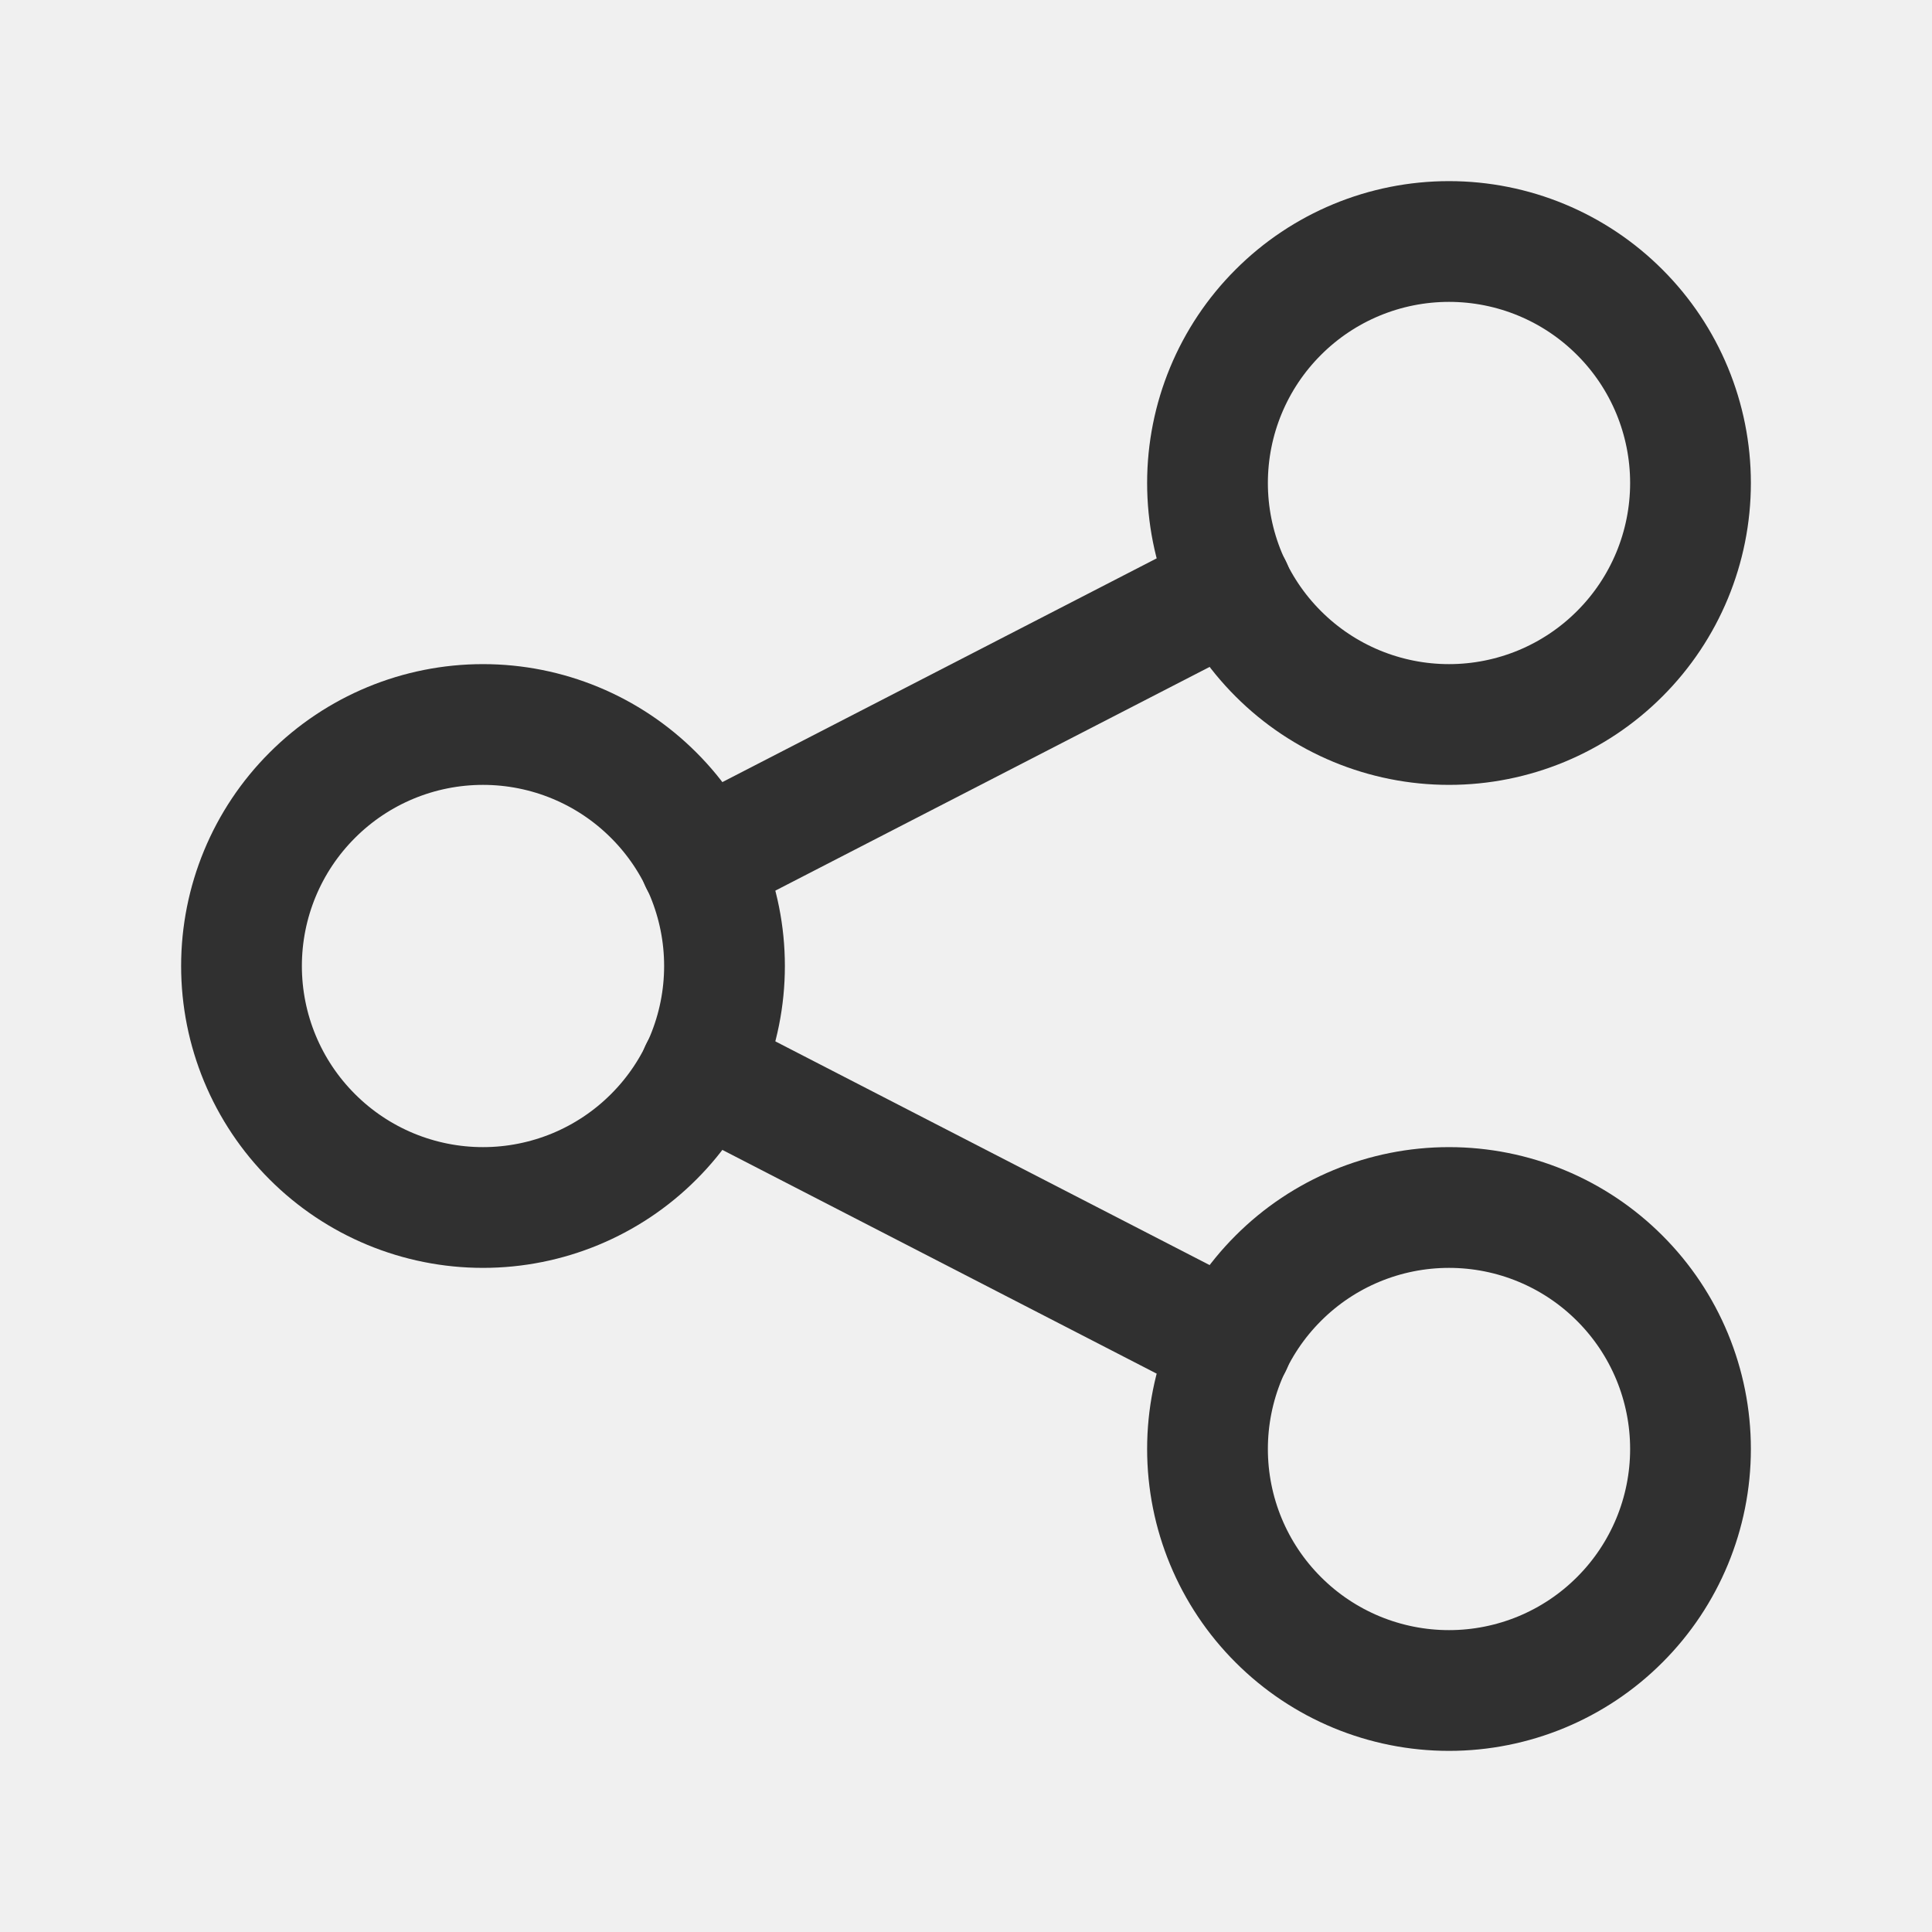
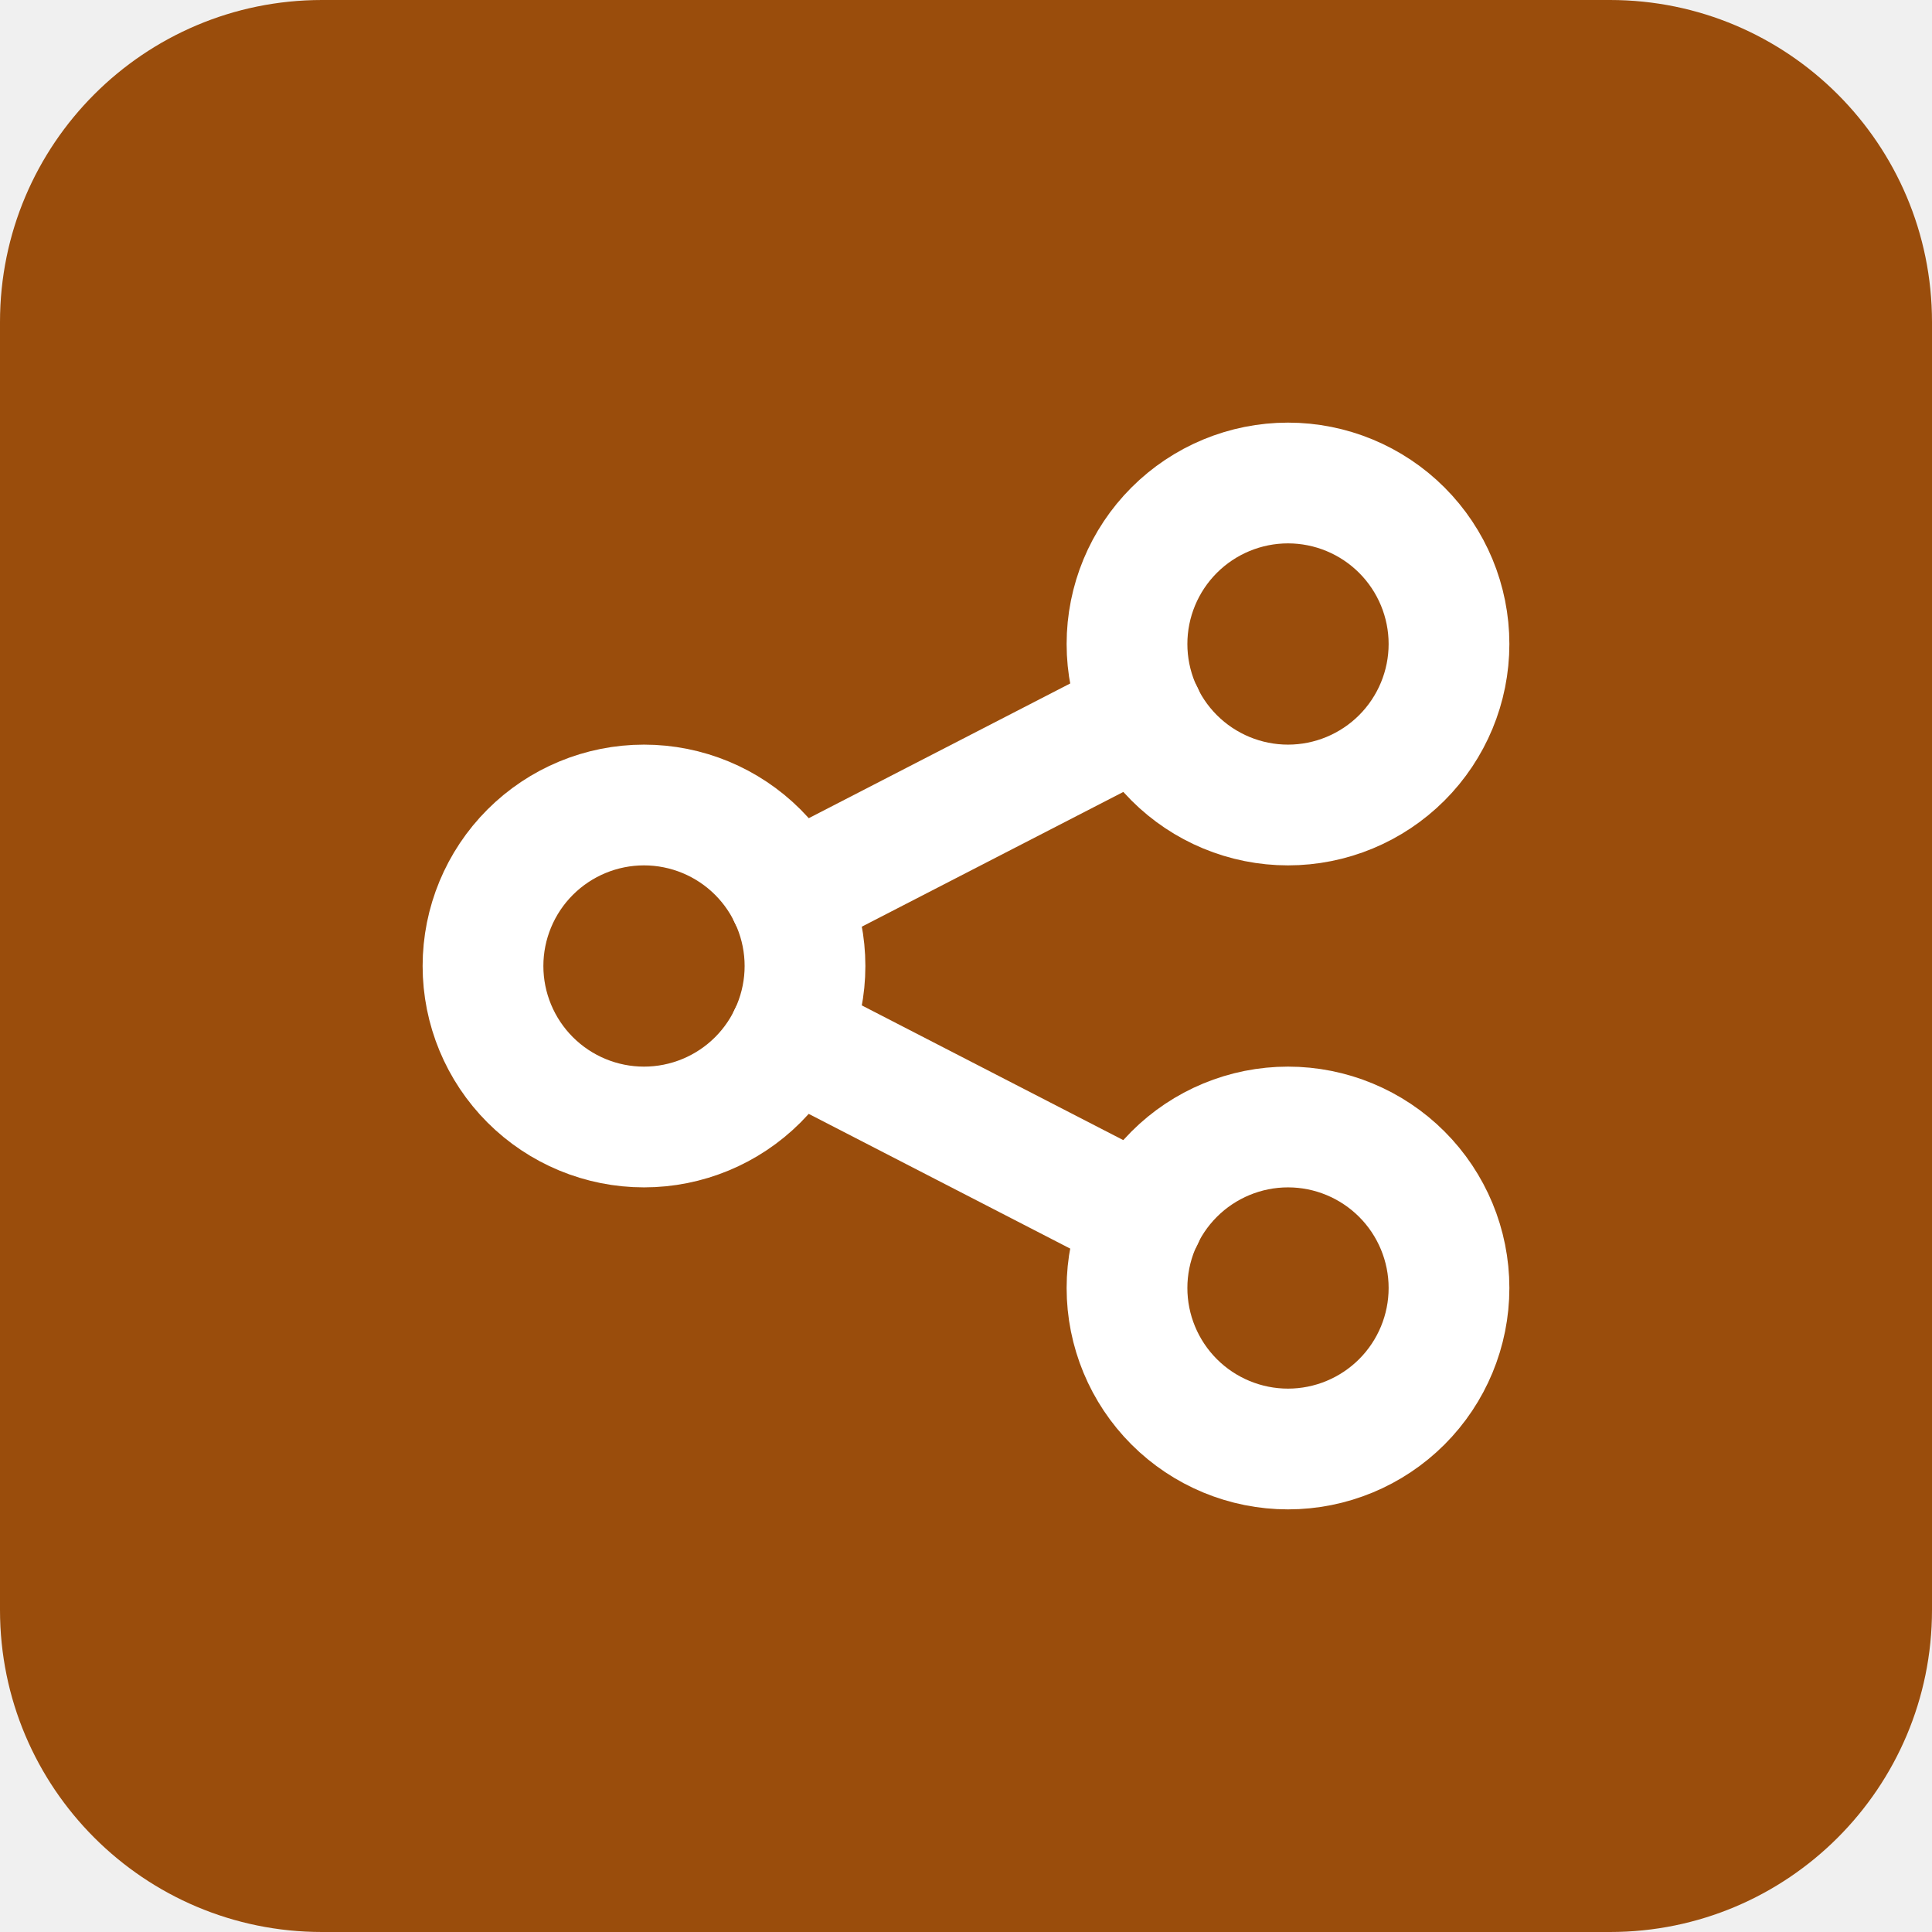
<svg xmlns="http://www.w3.org/2000/svg" width="24" height="24" viewBox="0 0 24 24" fill="none">
-   <g clip-path="url(#clip0_2617_13708)">
-     <path d="M3 12C3 12.796 3.316 13.559 3.879 14.121C4.441 14.684 5.204 15 6 15C6.796 15 7.559 14.684 8.121 14.121C8.684 13.559 9 12.796 9 12C9 11.204 8.684 10.441 8.121 9.879C7.559 9.316 6.796 9 6 9C5.204 9 4.441 9.316 3.879 9.879C3.316 10.441 3 11.204 3 12Z" stroke="#303030" stroke-width="1.5" stroke-linecap="round" stroke-linejoin="round" />
-     <path d="M15 6C15 6.796 15.316 7.559 15.879 8.121C16.441 8.684 17.204 9 18 9C18.796 9 19.559 8.684 20.121 8.121C20.684 7.559 21 6.796 21 6C21 5.204 20.684 4.441 20.121 3.879C19.559 3.316 18.796 3 18 3C17.204 3 16.441 3.316 15.879 3.879C15.316 4.441 15 5.204 15 6Z" stroke="#303030" stroke-width="1.5" stroke-linecap="round" stroke-linejoin="round" />
-     <path d="M15 18C15 18.796 15.316 19.559 15.879 20.121C16.441 20.684 17.204 21 18 21C18.796 21 19.559 20.684 20.121 20.121C20.684 19.559 21 18.796 21 18C21 17.204 20.684 16.441 20.121 15.879C19.559 15.316 18.796 15 18 15C17.204 15 16.441 15.316 15.879 15.879C15.316 16.441 15 17.204 15 18Z" stroke="#303030" stroke-width="1.5" stroke-linecap="round" stroke-linejoin="round" />
-     <path d="M8.7 10.7L15.3 7.3" stroke="#303030" stroke-width="1.5" stroke-linecap="round" stroke-linejoin="round" />
-     <path d="M8.7 13.3L15.3 16.7" stroke="#303030" stroke-width="1.5" stroke-linecap="round" stroke-linejoin="round" />
+   <rect width="24" height="24" rx="4" fill="#9A4D0C" />
+   <g clip-path="url(#clip0_3114_23065)">
+     <path d="M6 12C6 12.53 6.211 13.039 6.586 13.414C6.961 13.789 7.47 14 8 14C8.53 14 9.039 13.789 9.414 13.414C9.789 13.039 10 12.53 10 12C10 11.47 9.789 10.961 9.414 10.586C9.039 10.211 8.53 10 8 10C7.47 10 6.961 10.211 6.586 10.586C6.211 10.961 6 11.47 6 12Z" stroke="white" stroke-width="1.5" stroke-linecap="round" stroke-linejoin="round" />
+     <path d="M14 8C14 8.53 14.211 9.039 14.586 9.414C14.961 9.789 15.47 10 16 10C16.53 10 17.039 9.789 17.414 9.414C17.789 9.039 18 8.53 18 8C18 7.47 17.789 6.961 17.414 6.586C17.039 6.211 16.53 6 16 6C15.47 6 14.961 6.211 14.586 6.586C14.211 6.961 14 7.47 14 8Z" stroke="white" stroke-width="1.5" stroke-linecap="round" stroke-linejoin="round" />
+     <path d="M14 16C14 16.53 14.211 17.039 14.586 17.414C14.961 17.789 15.47 18 16 18C16.53 18 17.039 17.789 17.414 17.414C17.789 17.039 18 16.53 18 16C18 15.47 17.789 14.961 17.414 14.586C17.039 14.211 16.53 14 16 14C15.47 14 14.961 14.211 14.586 14.586C14.211 14.961 14 15.47 14 16Z" stroke="white" stroke-width="1.5" stroke-linecap="round" stroke-linejoin="round" />
+     <path d="M9.801 11.134L14.201 8.867" stroke="white" stroke-width="1.5" stroke-linecap="round" stroke-linejoin="round" />
+     <path d="M9.801 12.867L14.201 15.134" stroke="white" stroke-width="1.5" stroke-linecap="round" stroke-linejoin="round" />
  </g>
  <defs>
-     <clipPath id="clip0_2617_13708">
-       <rect width="24" height="24" fill="white" />
+     <clipPath id="clip0_3114_23065">
+       <rect width="16" height="16" fill="white" transform="translate(4 4)" />
    </clipPath>
  </defs>
</svg>
